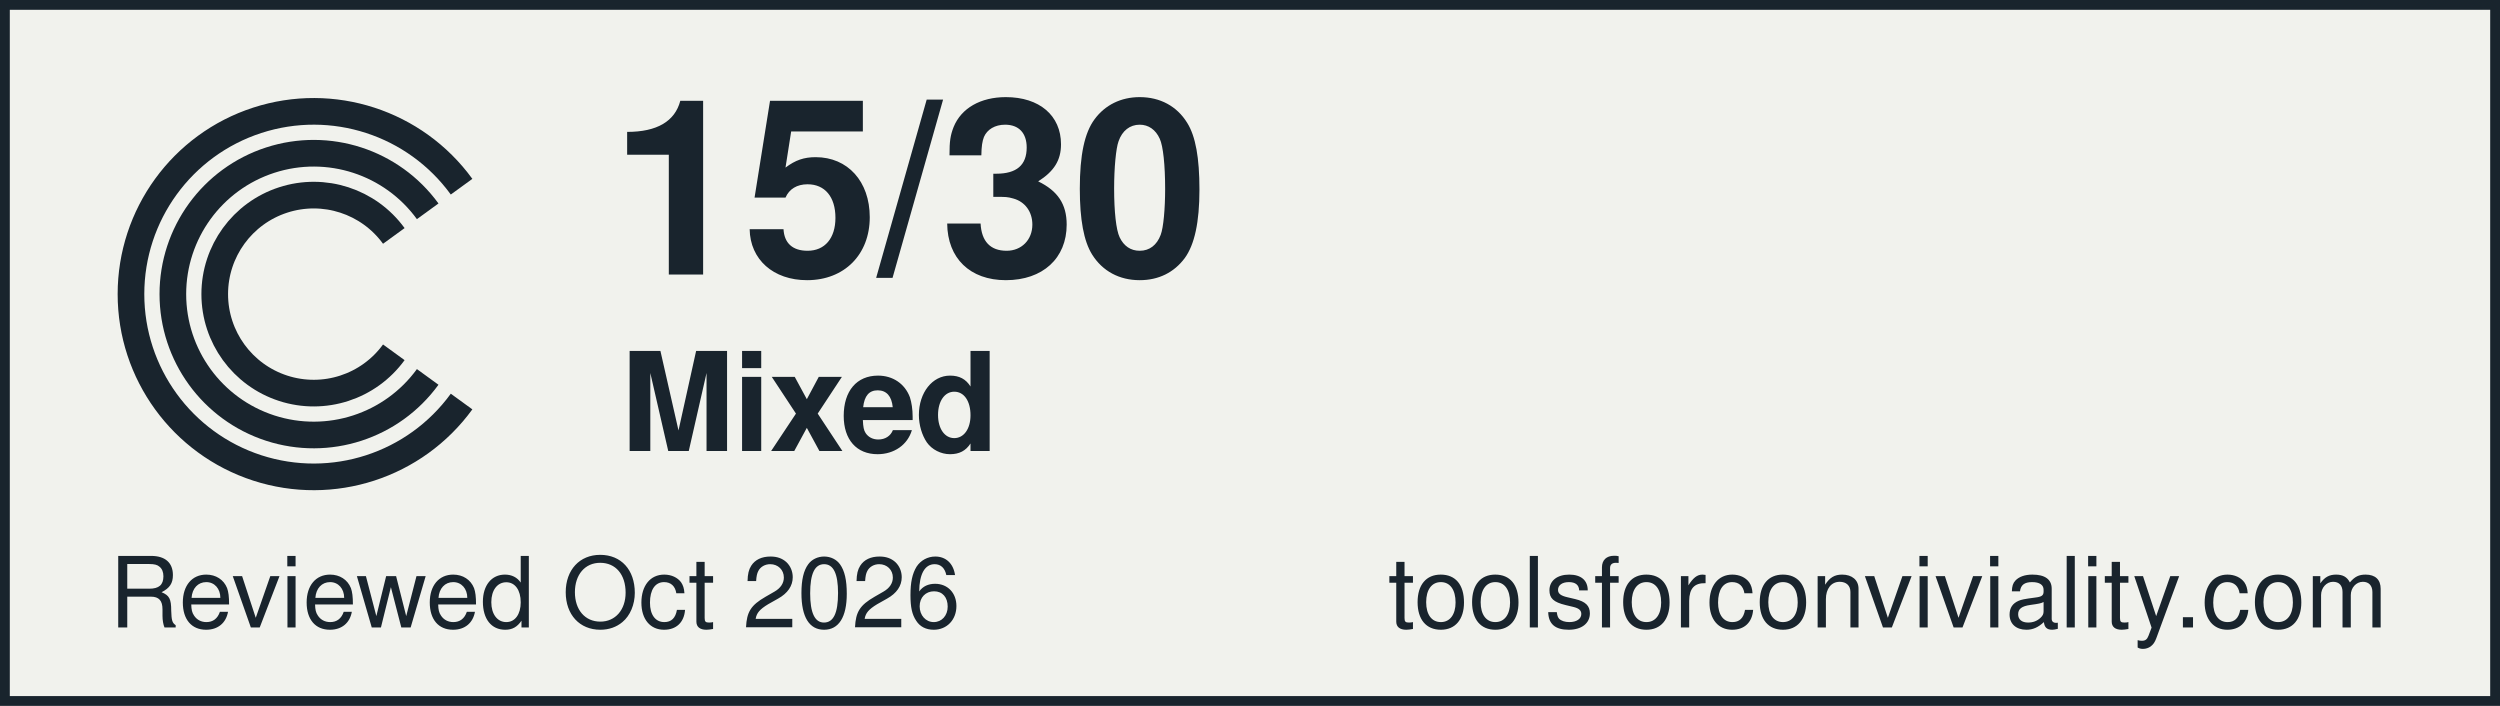
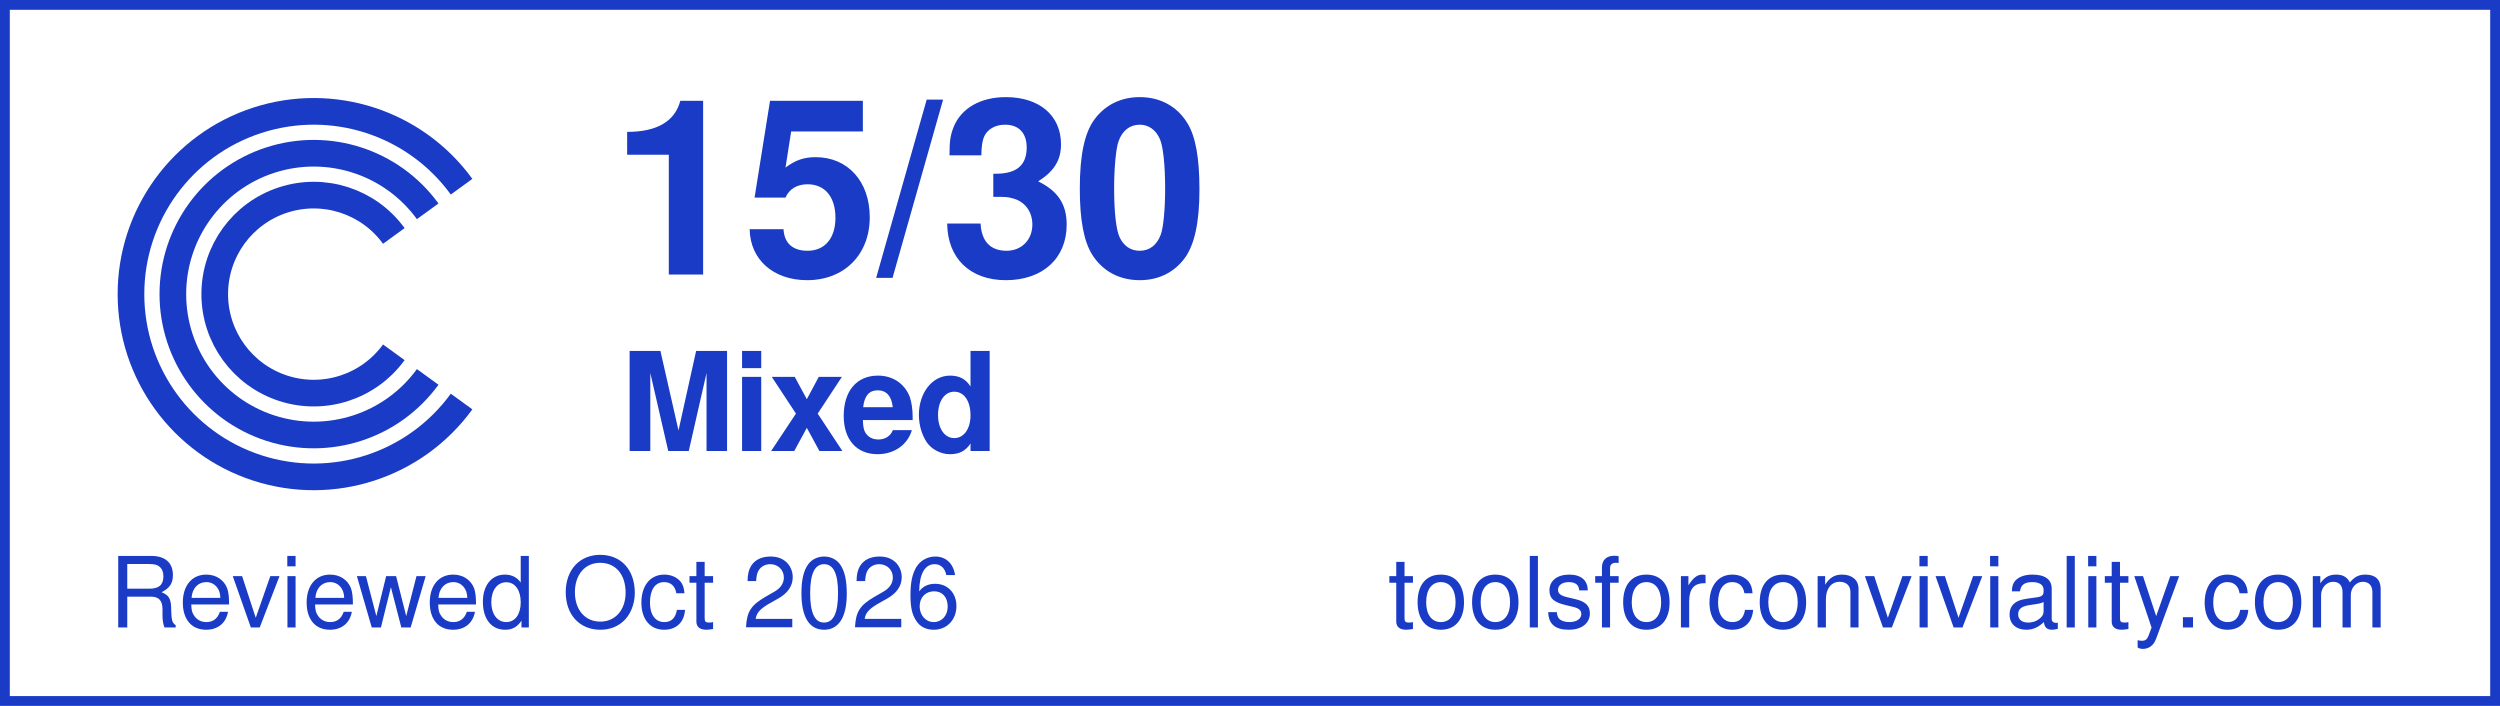
<svg xmlns="http://www.w3.org/2000/svg" width="255" height="72" viewBox="0 0 255 72" role="img" aria-labelledby="title desc">
-   <rect width="255" height="72" fill="#f1f2ed" />
-   <rect x="0.5" y="0.5" width="254" height="71" fill="none" stroke="#19242d" stroke-width="1" />
-   <g id="label" fill="#19242d">
-     <g id="c-mark" color="#19242d" transform="translate(5.087379 5.145631) scale(0.1941748)">
+   <rect width="255" height="72" fill="#ffffff" />
+   <rect x="0.5" y="0.5" width="254" height="71" fill="none" stroke="#193bc5" stroke-width="1" />
+   <g id="label" fill="#193bc5">
+     <g id="c-mark" color="#193bc5" transform="translate(5.087379 5.145631) scale(0.1941748)">
      <path d="M216.266 71.573 A96 96 0 1 0 216.266 184.427" fill="none" stroke="currentColor" stroke-width="14" stroke-linecap="butt" stroke-linejoin="round" />
      <path d="M198.467 84.504 A74 74 0 1 0 198.467 171.496" fill="none" stroke="currentColor" stroke-width="14" stroke-linecap="butt" stroke-linejoin="round" />
      <path d="M180.669 97.435 A52 52 0 1 0 180.669 158.565" fill="none" stroke="currentColor" stroke-width="14" stroke-linecap="butt" stroke-linejoin="round" />
    </g>
    <text id="score" x="62.267" y="28" font-family="Helvetica, Arial, sans-serif" font-size="25" font-weight="700" letter-spacing="-0.375">15/30</text>
    <text id="verdict" x="63.3" y="46" font-family="Helvetica, Arial, sans-serif" font-size="14" font-weight="700" letter-spacing="-0.21">Mixed</text>
    <text id="review-date" x="11.121" y="64" font-family="Helvetica, Arial, sans-serif" font-size="10" font-weight="400" letter-spacing="0">Reviewed Oct 2026</text>
    <text id="attribution" x="141.574" y="64" font-family="Helvetica, Arial, sans-serif" font-size="10" font-weight="400" letter-spacing="0">toolsforconviviality.com</text>
  </g>
</svg>
